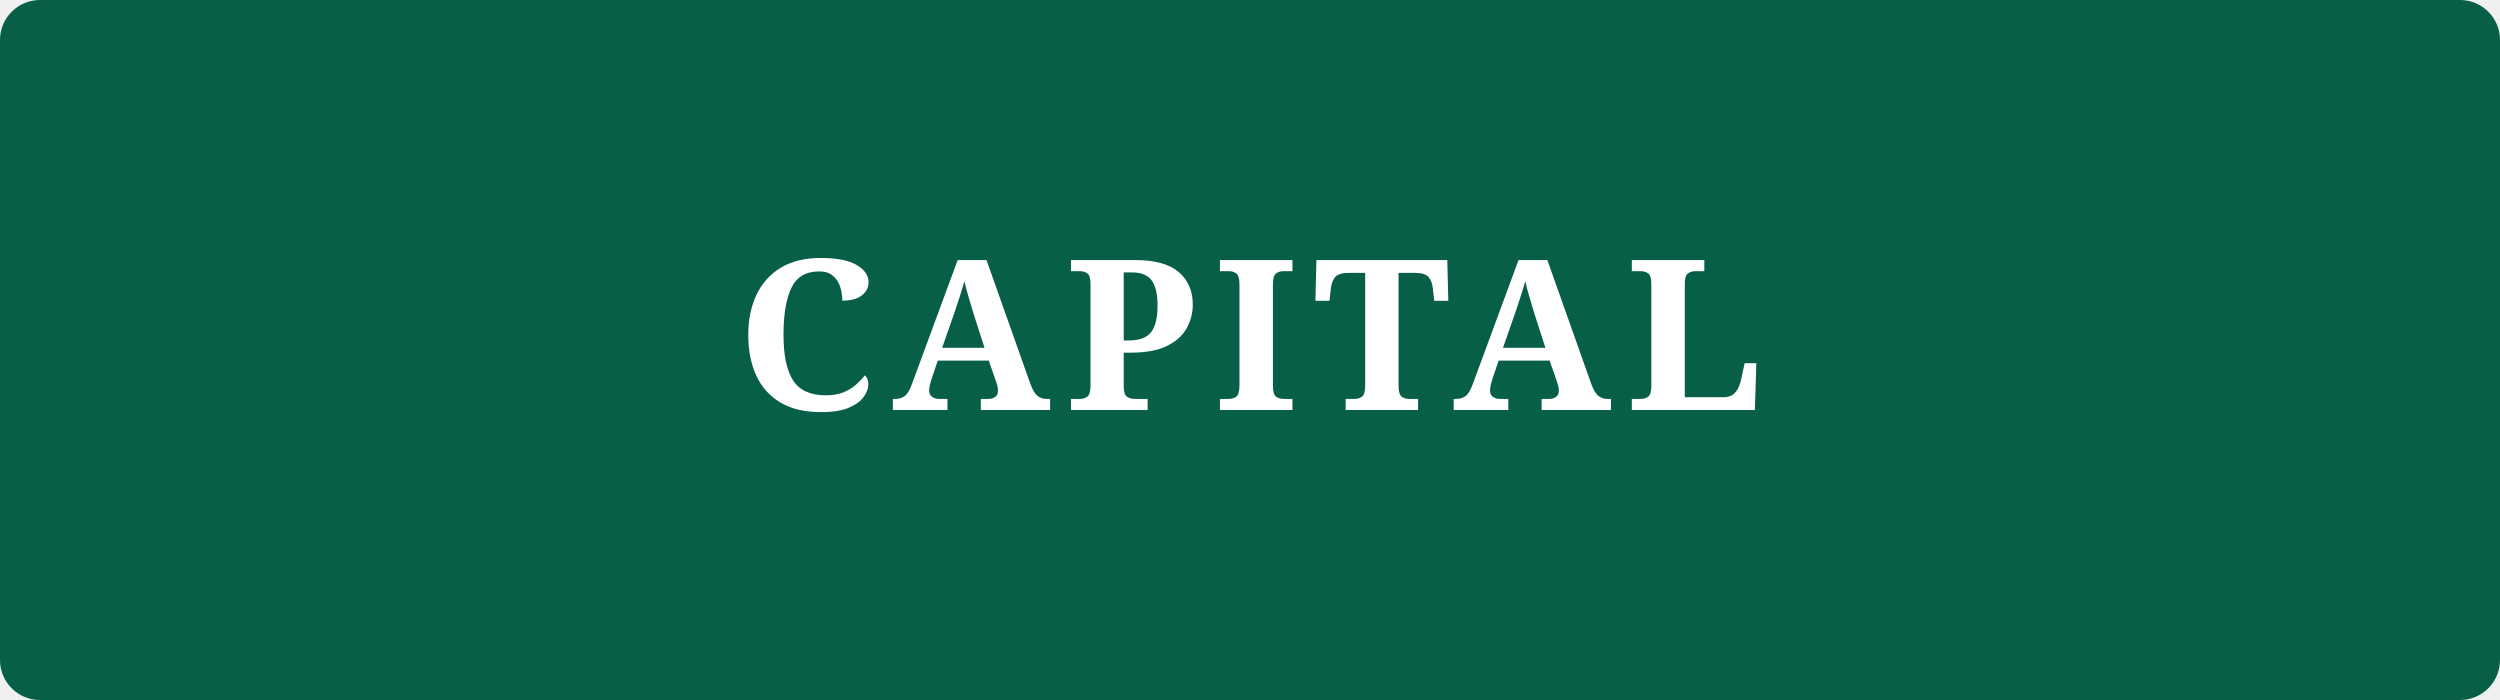
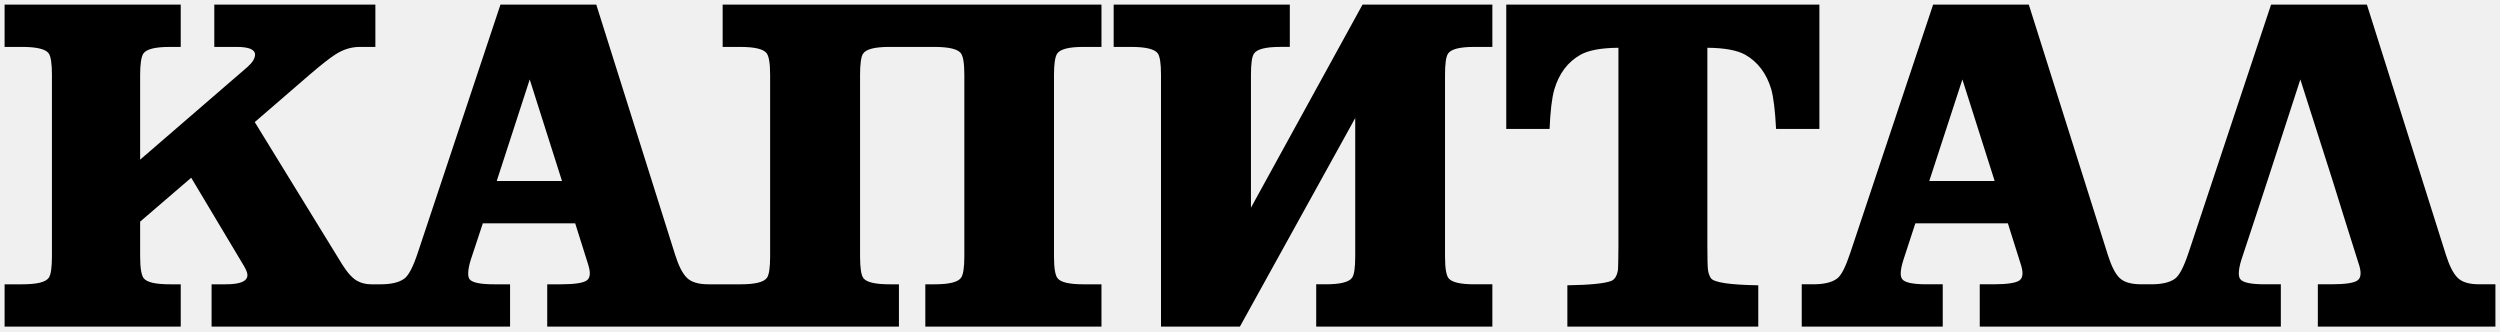
- <svg xmlns="http://www.w3.org/2000/svg" viewBox="0 0 500 140" width="500" height="140">
-   <rect width="500" height="140" fill="#065F46" rx="8" />
-   <text x="250" y="82" font-family="'Cinzel', serif" font-size="42" font-weight="bold" fill="#FFFFFF" text-anchor="middle" letter-spacing="3">CAPITAL</text>
+ <svg xmlns="http://www.w3.org/2000/svg" version="1.1" width="544.656" height="72.156" id="svg3475">
+   <defs id="defs3477" />
+   <g transform="translate(-221.9576,-539.1412)" id="layer1">
+     <path d="m 222.958,540.141 0,9.219 3.844,0 c 3.08,0.01 4.999,0.451 5.719,1.344 0.511,0.649 0.75,2.221 0.75,4.719 l 0,39.594 c -0.005,2.363 -0.214,3.909 -0.656,4.594 -0.649,0.997 -2.592,1.469 -5.812,1.469 l -3.844,0 0,9.219 38.375,0 0,-9.219 -2.375,0 c -3.083,0 -4.968,-0.425 -5.688,-1.312 -0.514,-0.644 -0.781,-2.252 -0.781,-4.75 l 0,-7.594 11.125,-9.562 11.375,19.031 c 0.585,0.956 0.875,1.681 0.875,2.156 0,1.381 -1.563,2.031 -4.75,2.031 l -3.062,0 0,9.219 34.312,0 3.469,0 27.25,0 0,-9.219 -3.5,0 c -2.908,0 -4.663,-0.348 -5.281,-1.062 -0.237,-0.275 -0.344,-0.704 -0.344,-1.281 0,-0.796 0.186,-1.804 0.562,-3 l 2.625,-7.938 20.125,0 2.719,8.625 c 0.3,0.921 0.469,1.667 0.469,2.25 0,0.715 -0.213,1.218 -0.625,1.531 -0.75,0.577 -2.648,0.875 -5.688,0.875 l -2.969,0 0,9.219 38.656,0 37.969,0 0,-9.219 -2.031,0 c -3.08,0 -4.973,-0.425 -5.688,-1.312 -0.511,-0.644 -0.75,-2.252 -0.75,-4.75 l 0,-39.594 c 0,-2.391 0.224,-3.937 0.656,-4.594 0.661,-0.99 2.568,-1.469 5.781,-1.469 l 9.781,0 c 3.091,0.01 5.004,0.451 5.719,1.344 0.521,0.649 0.781,2.221 0.781,4.719 l 0,39.594 c 0,2.399 -0.245,3.945 -0.688,4.594 -0.651,0.997 -2.597,1.469 -5.812,1.469 l -2,0 0,9.219 38.375,0 0,-9.219 -3.906,0 c -3.053,0 -4.941,-0.425 -5.656,-1.312 -0.521,-0.644 -0.781,-2.252 -0.781,-4.75 l 0,-39.594 c 0,-2.391 0.245,-3.937 0.688,-4.594 0.651,-0.99 2.565,-1.469 5.75,-1.469 l 3.906,0 0,-9.219 -82.531,0 0,9.219 3.875,0 c 3.086,0.01 4.963,0.451 5.688,1.344 0.511,0.649 0.781,2.221 0.781,4.719 l 0,39.594 c 0,2.363 -0.224,3.909 -0.656,4.594 -0.661,0.997 -2.592,1.469 -5.812,1.469 l -3.438,0 -3.469,0 c -2.236,0 -3.822,-0.468 -4.781,-1.438 -0.928,-0.921 -1.778,-2.575 -2.531,-4.969 l -17.188,-54.531 -20.875,0 -18.031,54.125 c -1.025,3.075 -2.009,4.943 -2.938,5.594 -1.135,0.824 -2.86,1.219 -5.188,1.219 l -1.969,0 c -1.124,0 -2.165,-0.234 -3.094,-0.75 -1.063,-0.58 -2.179,-1.836 -3.344,-3.719 l -18.969,-30.875 12.125,-10.469 c 2.401,-2.058 4.235,-3.493 5.469,-4.281 1.712,-1.099 3.47,-1.625 5.281,-1.625 l 3.406,0 0,-9.219 -35.094,0 0,9.219 4.875,0 c 2.673,0 4,0.558 4,1.688 0,0.827 -0.565,1.723 -1.656,2.688 l -23.375,20.188 0,-18.5 c 0,-2.358 0.245,-3.902 0.688,-4.594 0.656,-0.99 2.566,-1.469 5.781,-1.469 l 2.375,0 0,-9.219 -38.375,0 z m 241.625,0 0,9.219 3.844,0 c 3.083,0.01 4.989,0.451 5.719,1.344 0.511,0.649 0.75,2.221 0.75,4.719 l 0,54.875 17.188,0 25.125,-45.438 0,30.156 c 0,2.399 -0.216,3.945 -0.656,4.594 -0.661,0.997 -2.597,1.469 -5.812,1.469 l -2.031,0 0,9.219 38.375,0 0,-9.219 -3.906,0 c -3.05,0 -4.903,-0.425 -5.625,-1.312 -0.521,-0.644 -0.781,-2.252 -0.781,-4.75 l 0,-39.594 c 0,-2.391 0.211,-3.937 0.656,-4.594 0.646,-0.99 2.56,-1.469 5.75,-1.469 l 3.906,0 0,-9.219 -28.281,0 -24.312,44.25 0,-28.969 c 0,-2.391 0.216,-3.937 0.656,-4.594 0.646,-0.99 2.582,-1.469 5.812,-1.469 l 2,0 0,-9.219 -38.375,0 z m 85.531,0 0,27.094 9.438,0 c 0.168,-3.943 0.51,-6.806 1.031,-8.594 1.023,-3.487 2.937,-6.022 5.75,-7.594 1.737,-0.962 4.482,-1.469 8.219,-1.5 l 0,43.281 c -0.028,2.908 -0.053,4.584 -0.094,5.062 -0.203,1.333 -0.709,2.161 -1.5,2.469 -1.475,0.547 -4.642,0.866 -9.531,0.938 l 0,9 41.594,0 0,-9 c -6.156,-0.104 -9.588,-0.6 -10.312,-1.531 -0.348,-0.514 -0.557,-1.155 -0.656,-1.875 -0.079,-0.72 -0.125,-2.45 -0.125,-5.188 l 0,-43.156 c 3.732,0.03 6.469,0.538 8.219,1.5 2.778,1.572 4.686,4.106 5.719,7.594 0.473,1.753 0.828,4.618 1.031,8.594 l 9.438,0 0,-27.094 -68.219,0 z m 93,0 -18.062,54.125 c -1.025,3.075 -1.97,4.943 -2.906,5.594 -1.132,0.824 -2.857,1.219 -5.188,1.219 l -2.469,0 0,9.219 30.719,0 0,-9.219 -3.5,0 c -2.913,0 -4.666,-0.348 -5.281,-1.062 -0.239,-0.275 -0.375,-0.704 -0.375,-1.281 0,-0.796 0.21,-1.804 0.594,-3 l 2.594,-7.938 20.156,0 2.719,8.625 c 0.313,0.921 0.469,1.667 0.469,2.25 0,0.715 -0.213,1.218 -0.625,1.531 -0.755,0.577 -2.666,0.875 -5.719,0.875 l -2.969,0 0,9.219 38.688,0 26.906,0 0,-9.219 -3.5,0 c -2.913,0 -4.661,-0.348 -5.281,-1.062 -0.234,-0.275 -0.375,-0.704 -0.375,-1.281 0,-0.796 0.183,-1.804 0.562,-3 l 2.625,-7.938 3.031,-9.219 7.188,-22.125 7.062,22.125 2.875,9.219 2.719,8.625 c 0.323,0.921 0.469,1.667 0.469,2.25 0,0.715 -0.218,1.218 -0.625,1.531 -0.755,0.577 -2.669,0.875 -5.719,0.875 l -2.969,0 0,9.219 38.688,0 0,-9.219 -3.5,0 c -2.236,0 -3.786,-0.468 -4.75,-1.438 -0.926,-0.921 -1.776,-2.575 -2.531,-4.969 l -17.219,-54.531 -20.875,0 -18,54.125 c -1.03,3.075 -2.017,4.943 -2.938,5.594 -1.137,0.824 -2.857,1.219 -5.188,1.219 l -2.156,0 c -2.226,0 -3.817,-0.468 -4.781,-1.438 -0.916,-0.921 -1.745,-2.575 -2.5,-4.969 l -17.219,-54.531 -20.844,0 z m -305.75,16.312 7.031,22.125 -14.219,0 7.188,-22.125 z m 312.125,0 7.031,22.125 -14.25,0 7.219,-22.125 z" id="path364" style="fill:#000000;fill-opacity:1;fill-rule:nonzero;stroke:none" />
+   </g>
</svg>
